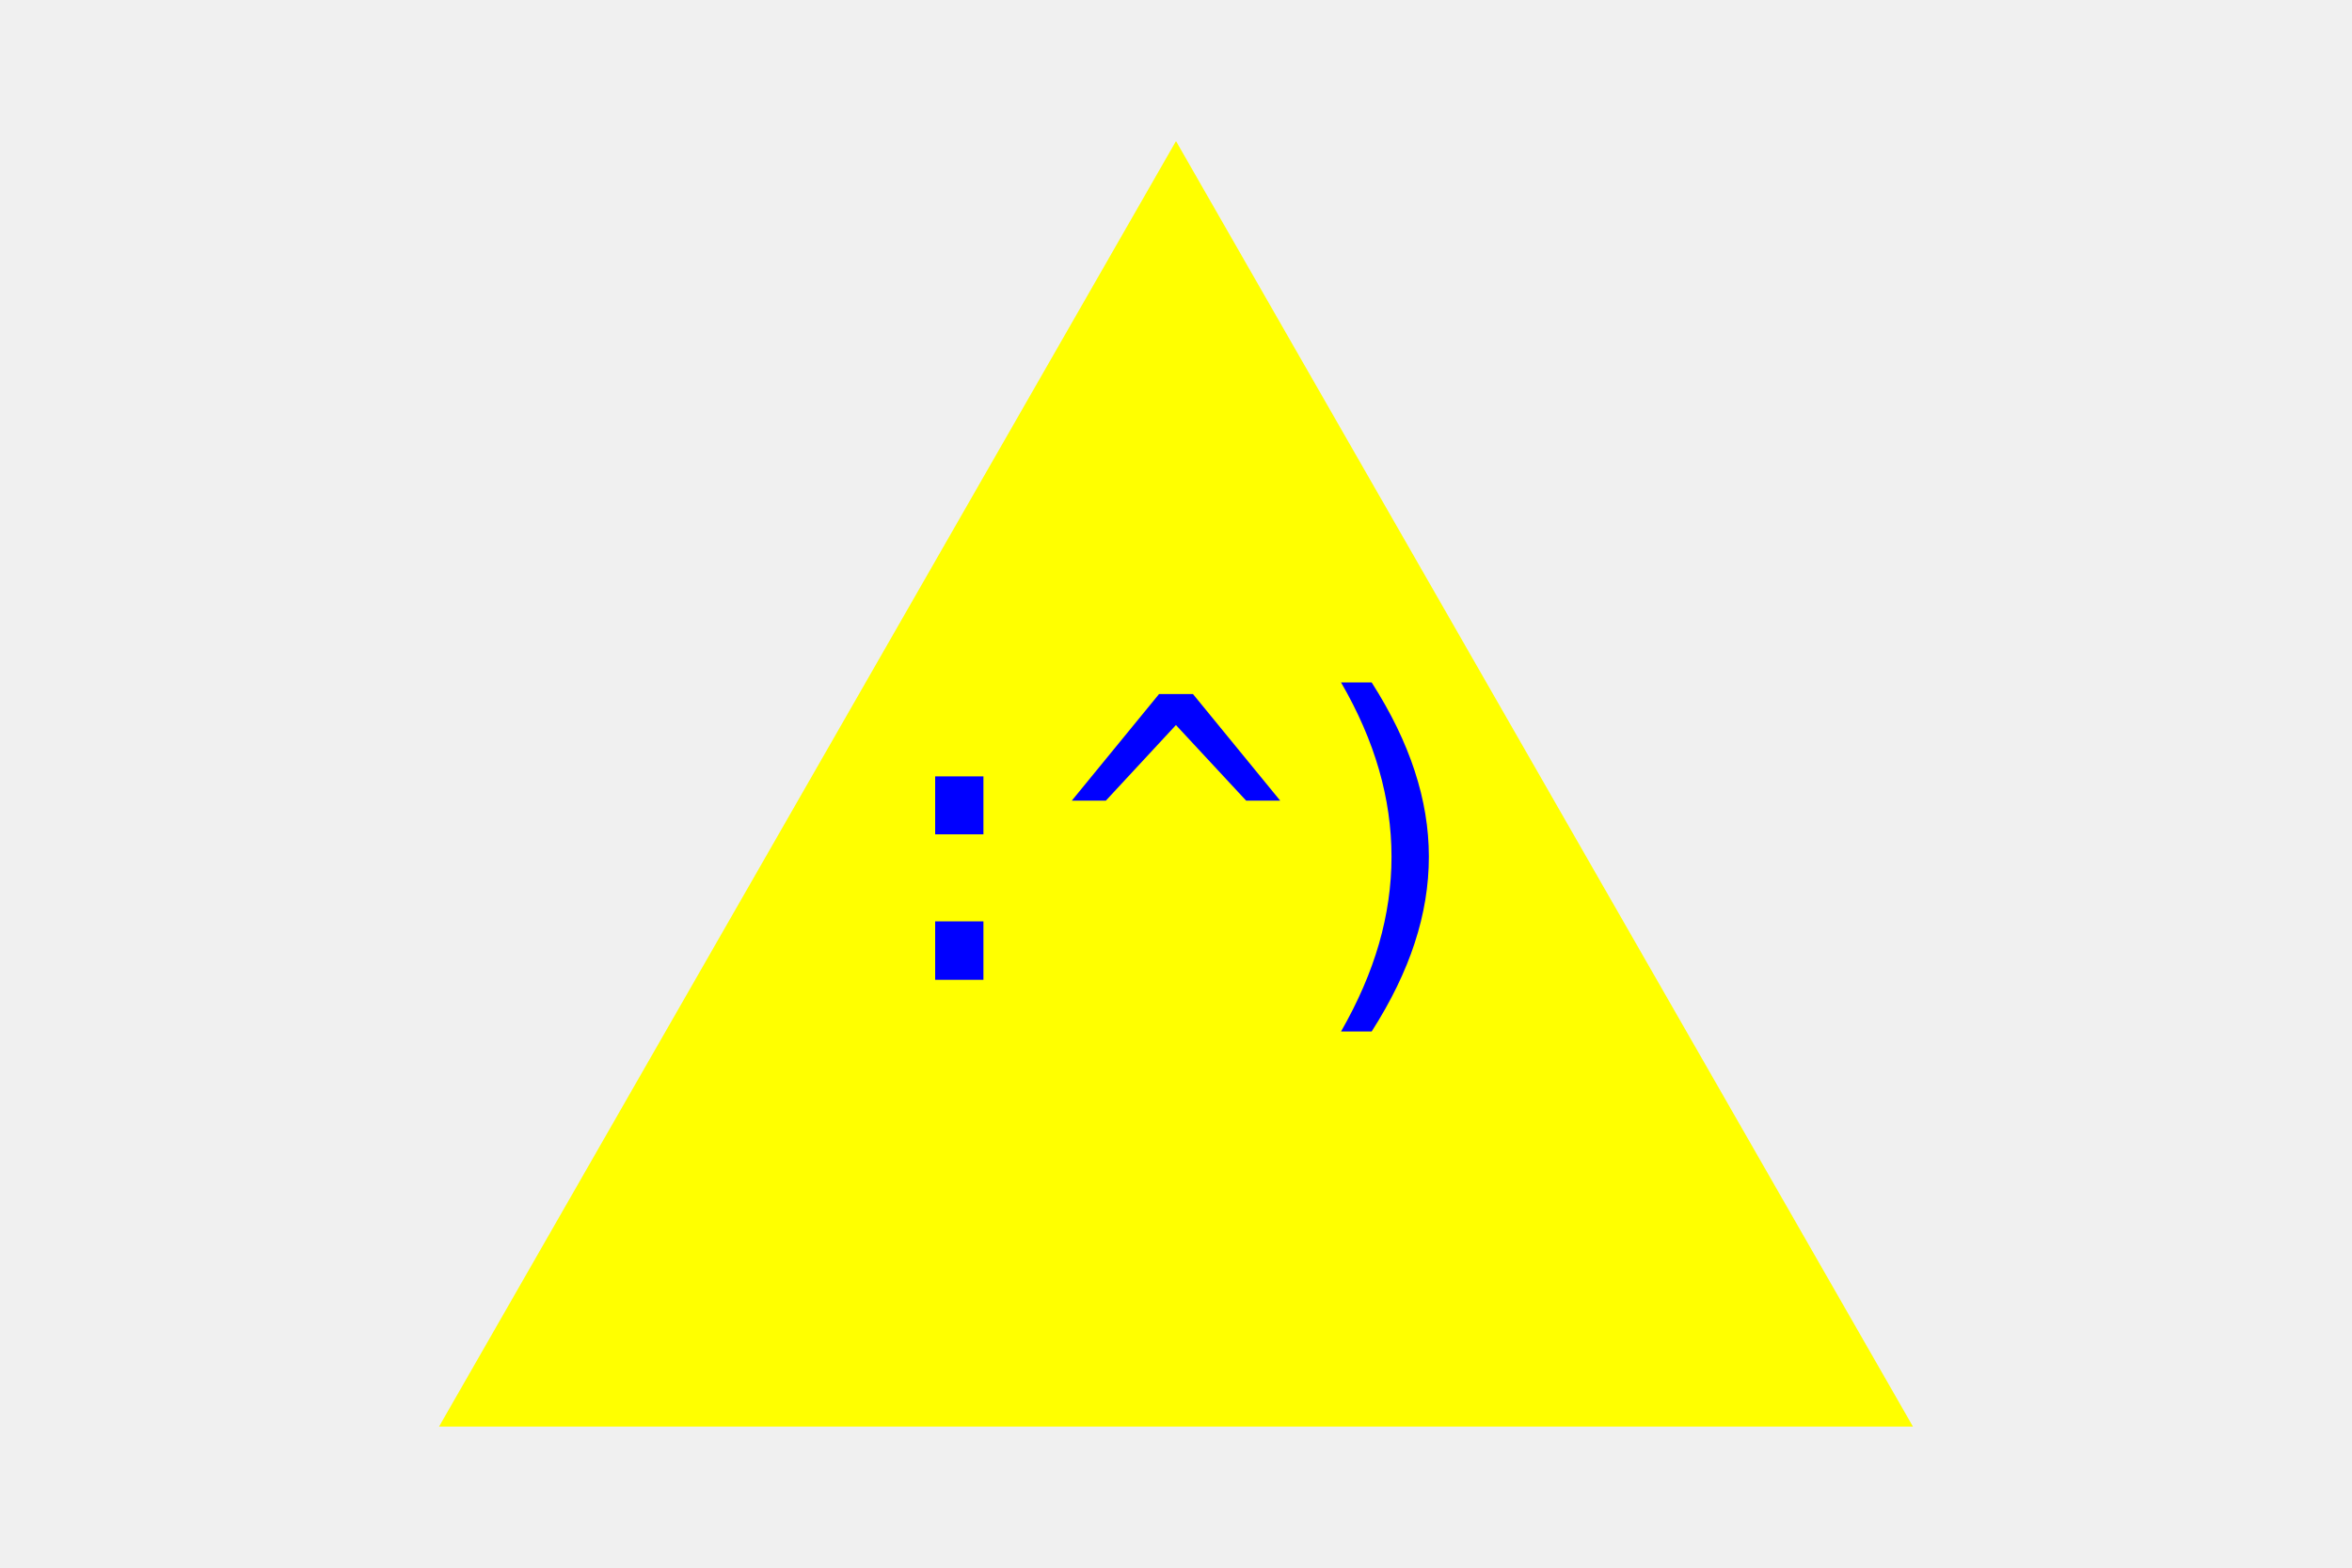
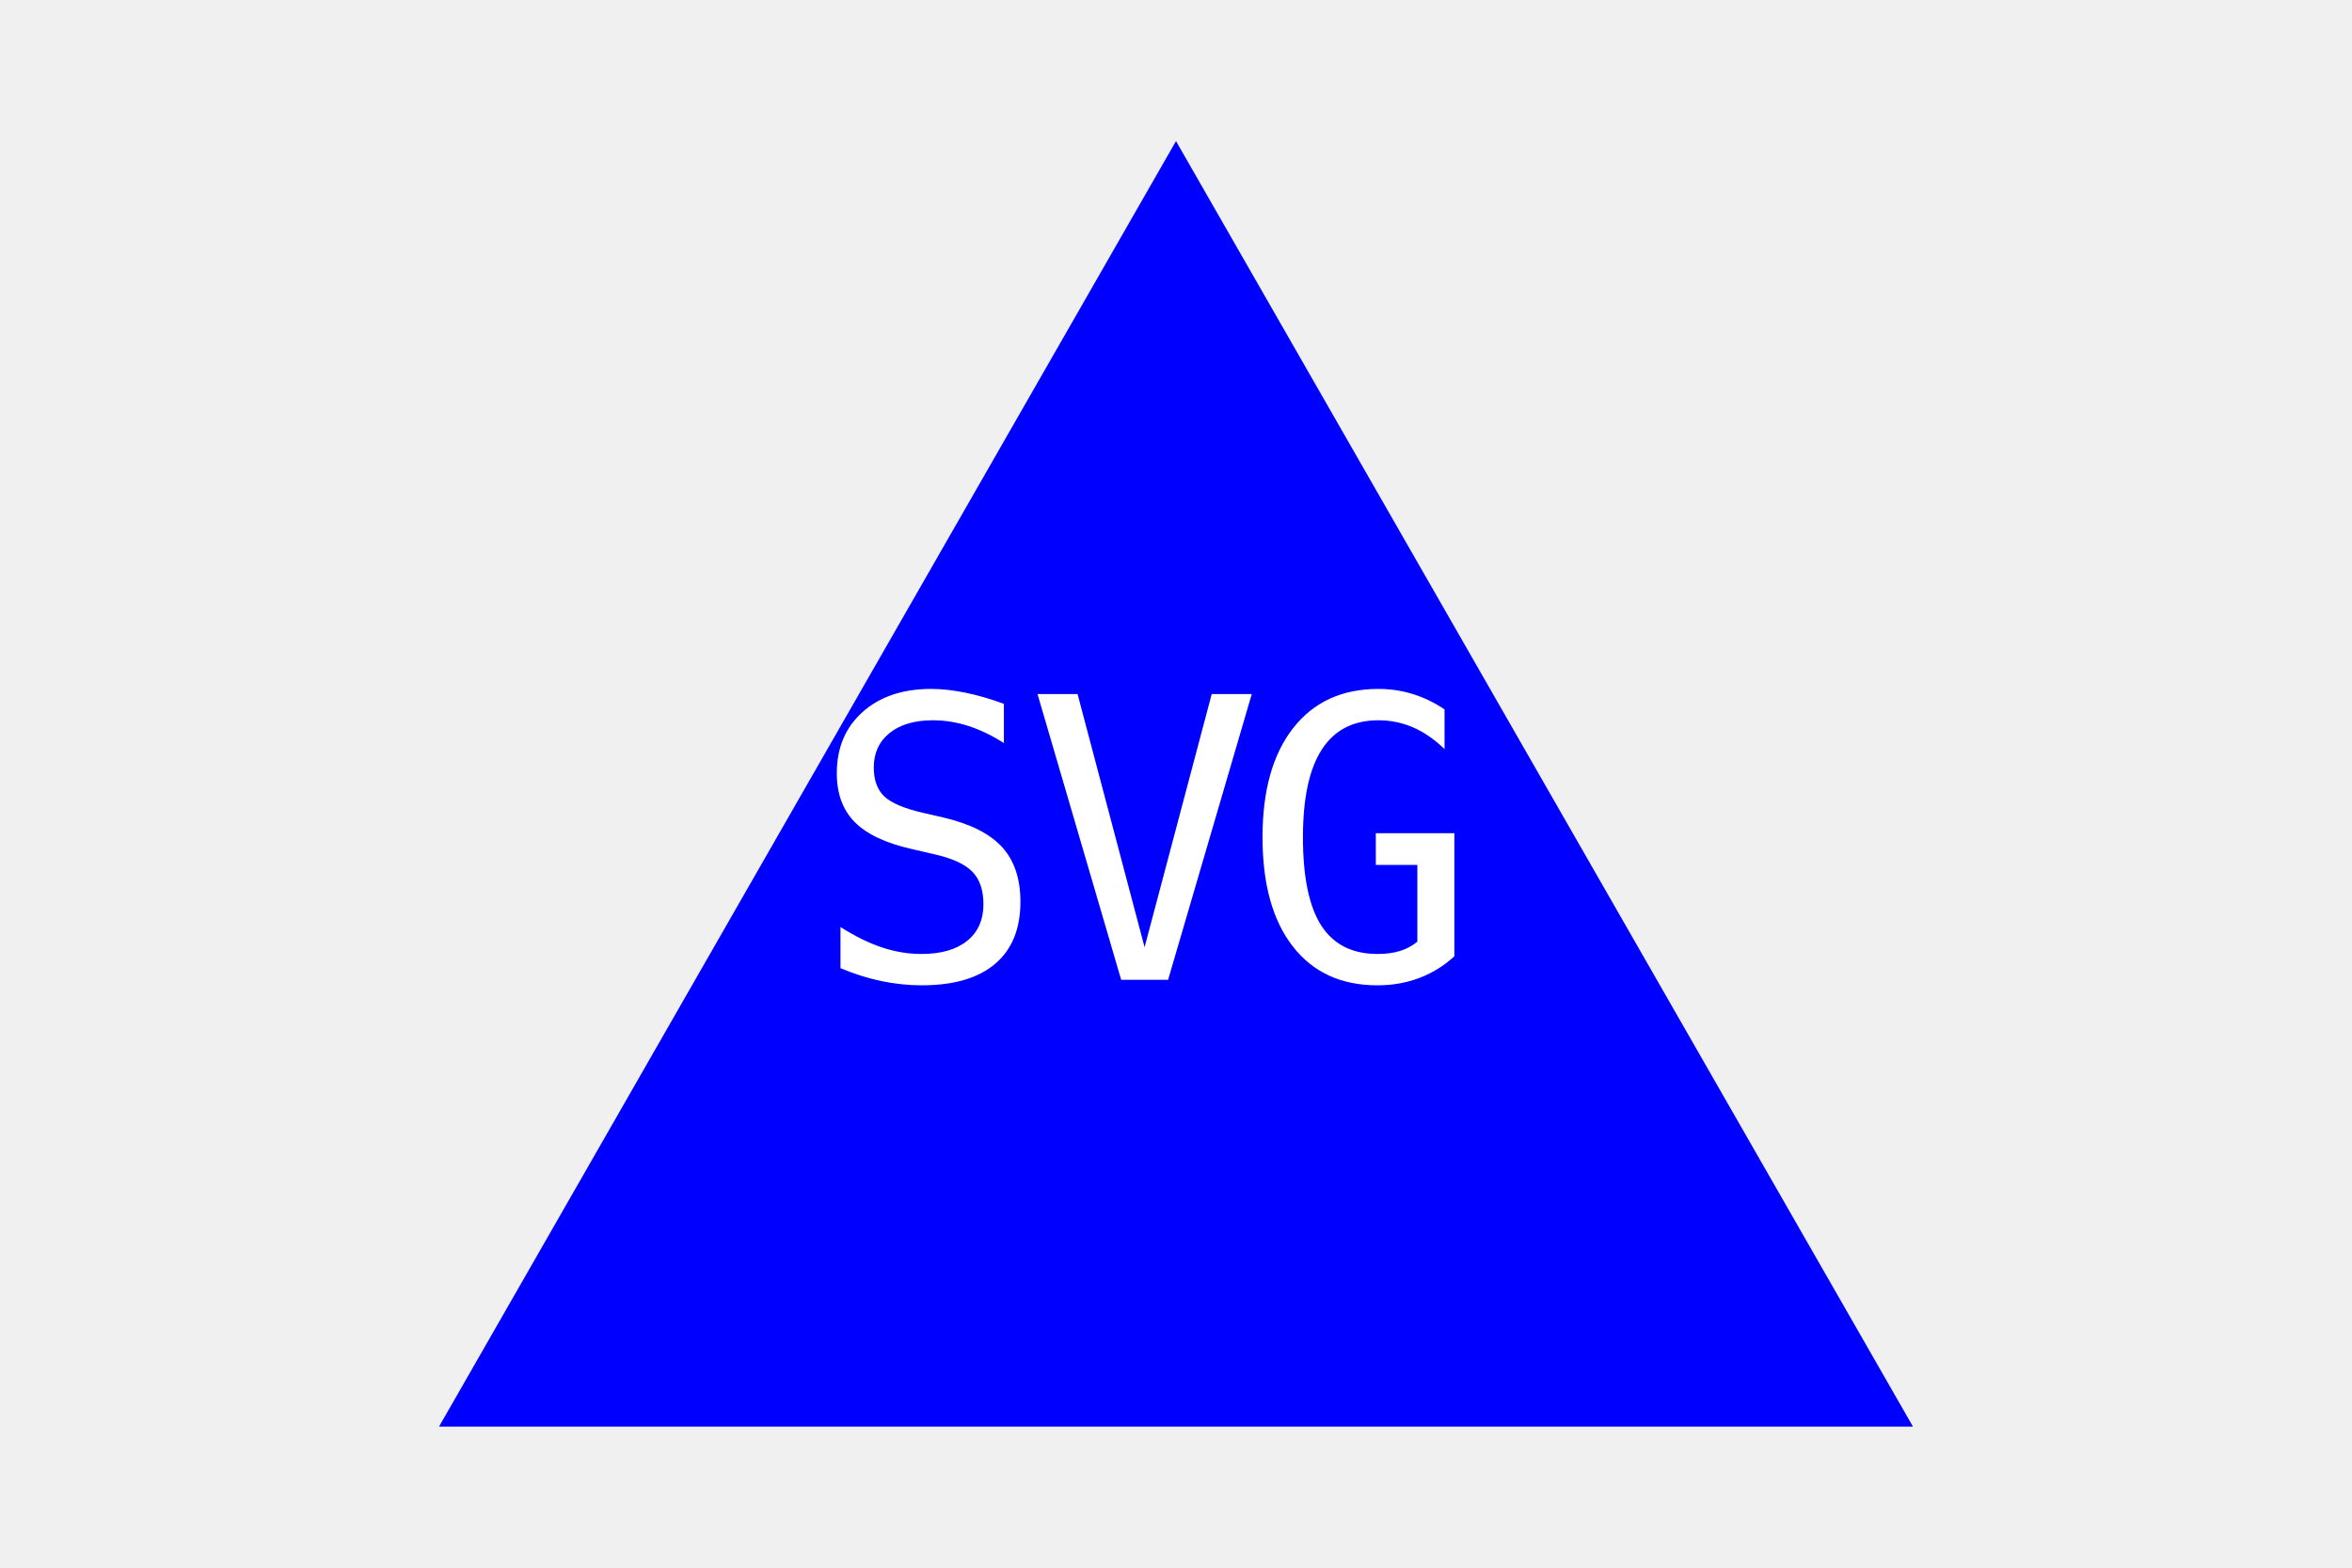
<svg xmlns="http://www.w3.org/2000/svg" version="1.1" width="300" height="200">
-   <polygon points="150, 18 244, 182 56, 182" fill="yellow" />
-   <text x="150" y="125" font-size="50" font-family="monospace" letter-spacing="-2.5px" text-anchor="middle" fill="blue">:^)</text>
+   <polygon points="150, 18 244, 182 56, 182" fill="blue" />
+   <text x="146" y="125" font-size="50" font-family="monospace" letter-spacing="-2.5px" text-anchor="middle" fill="white">SVG</text>
</svg>
